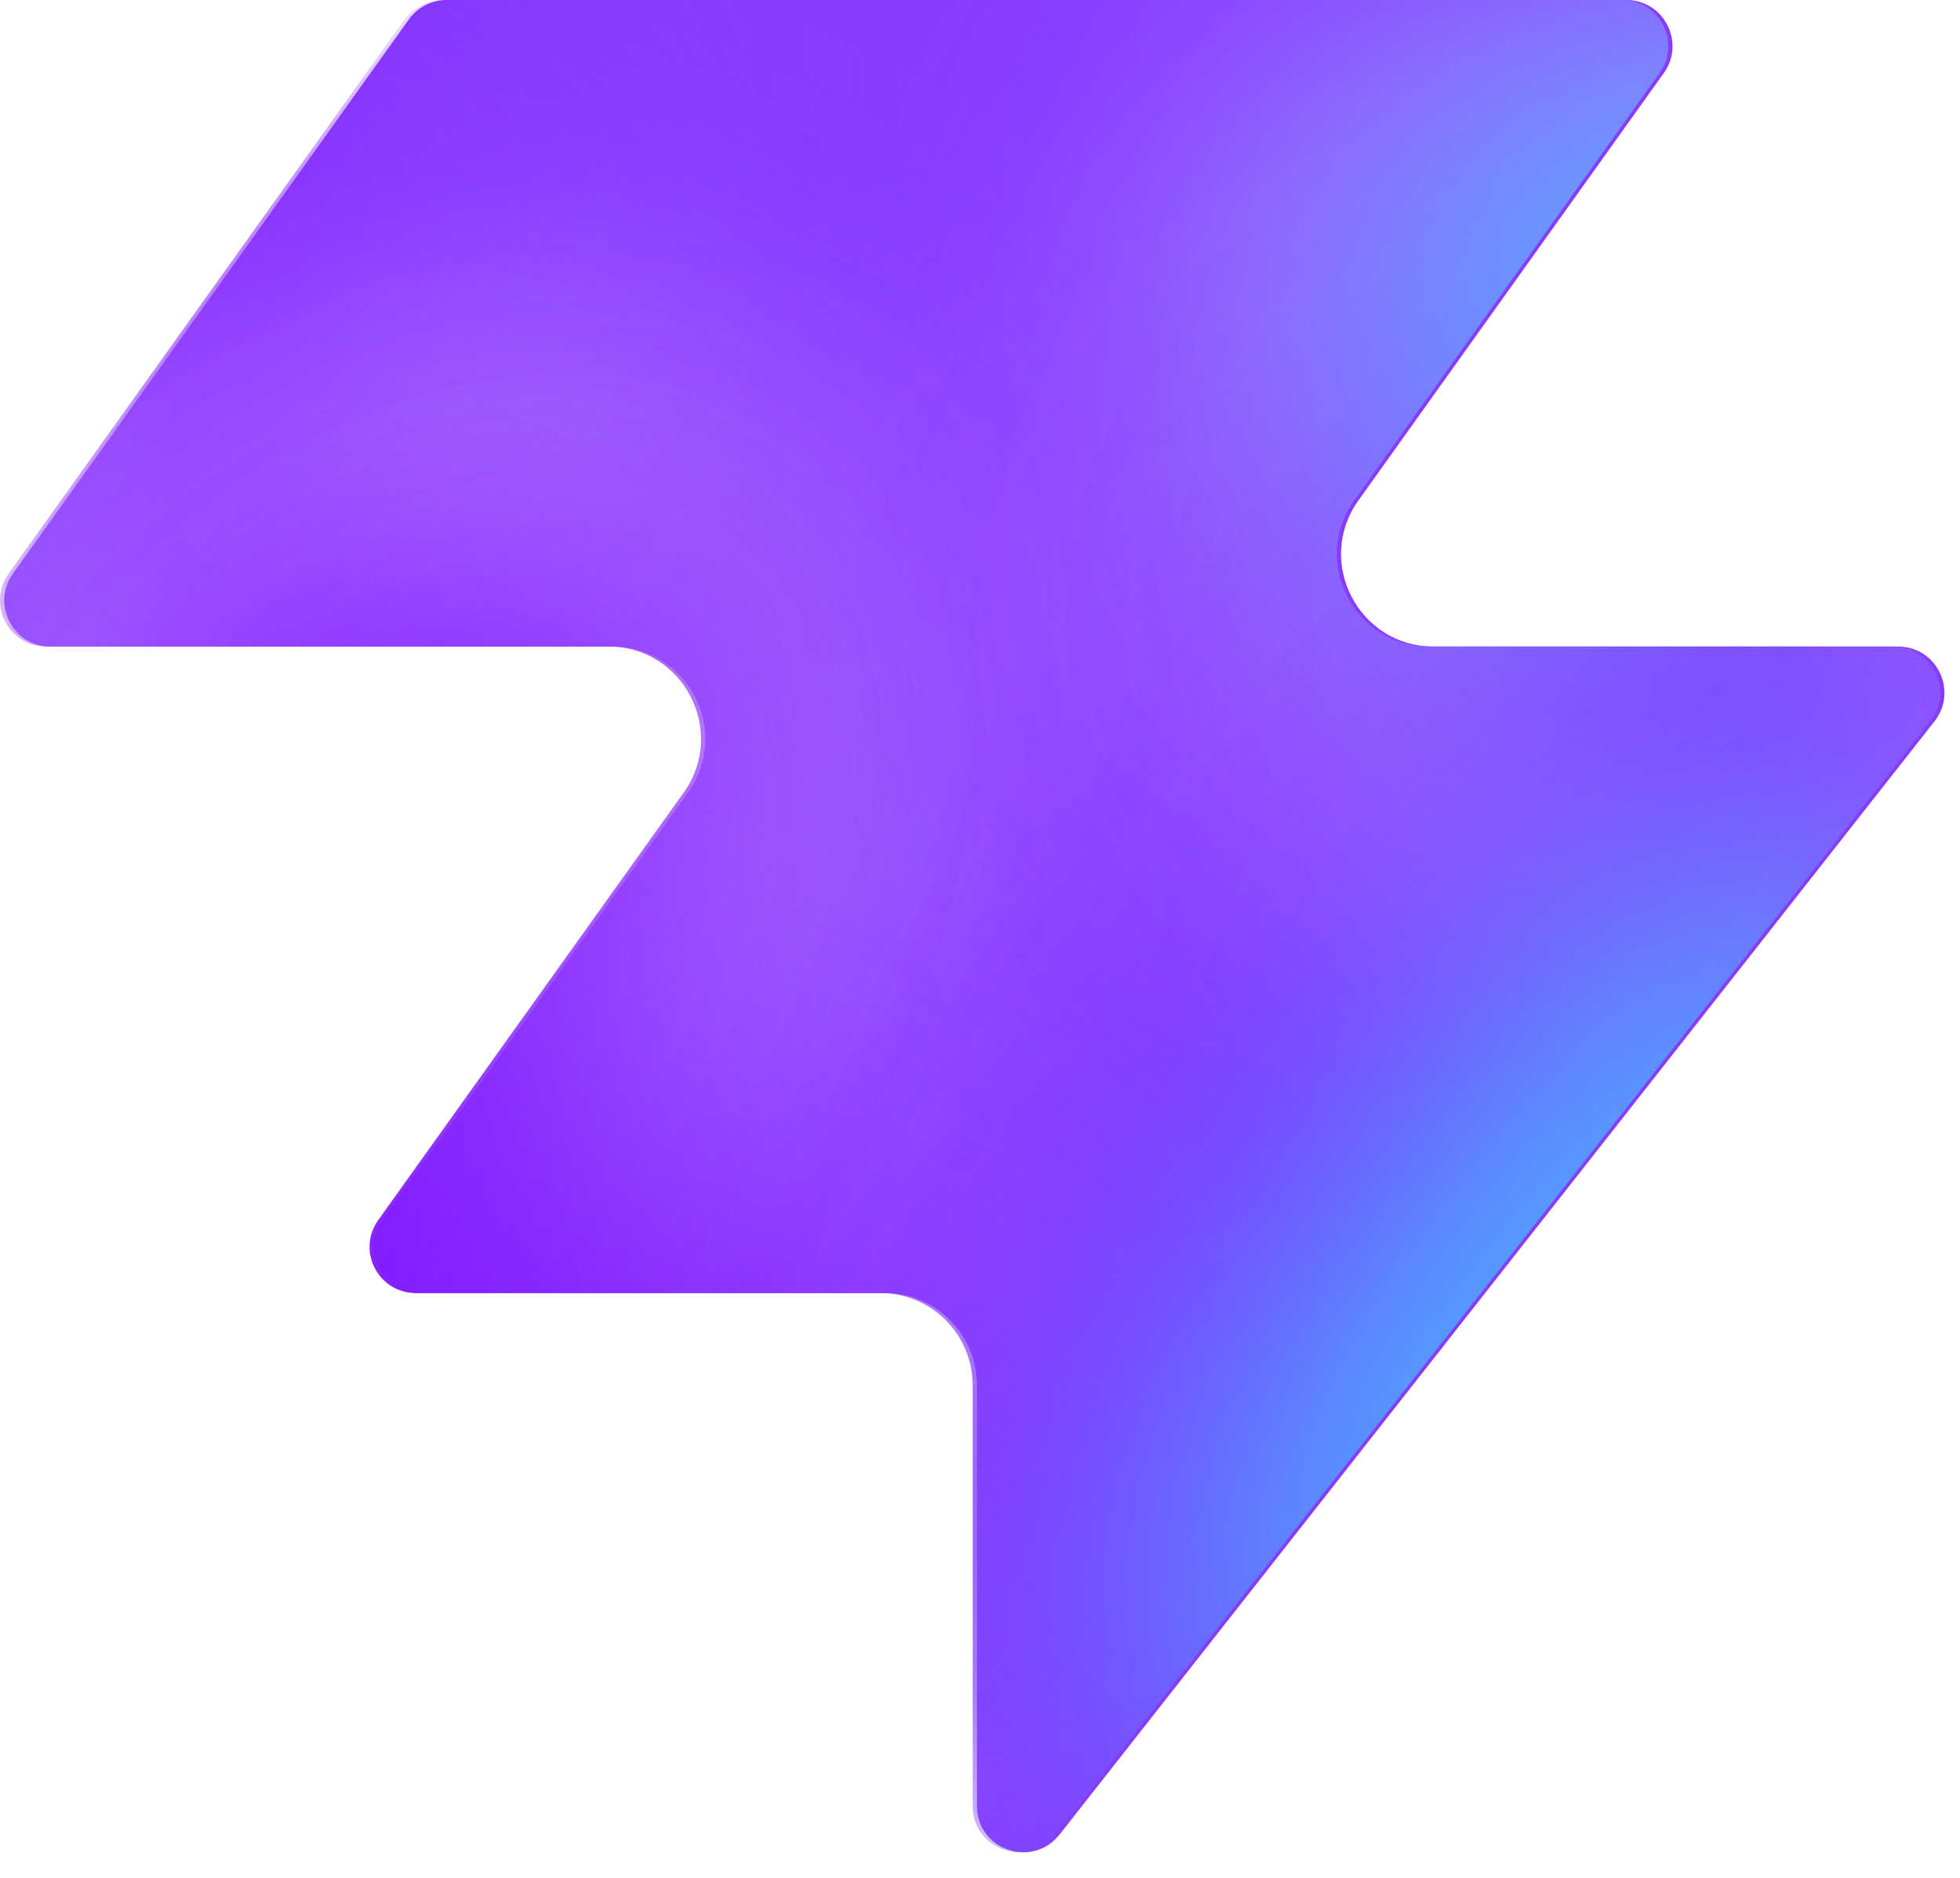
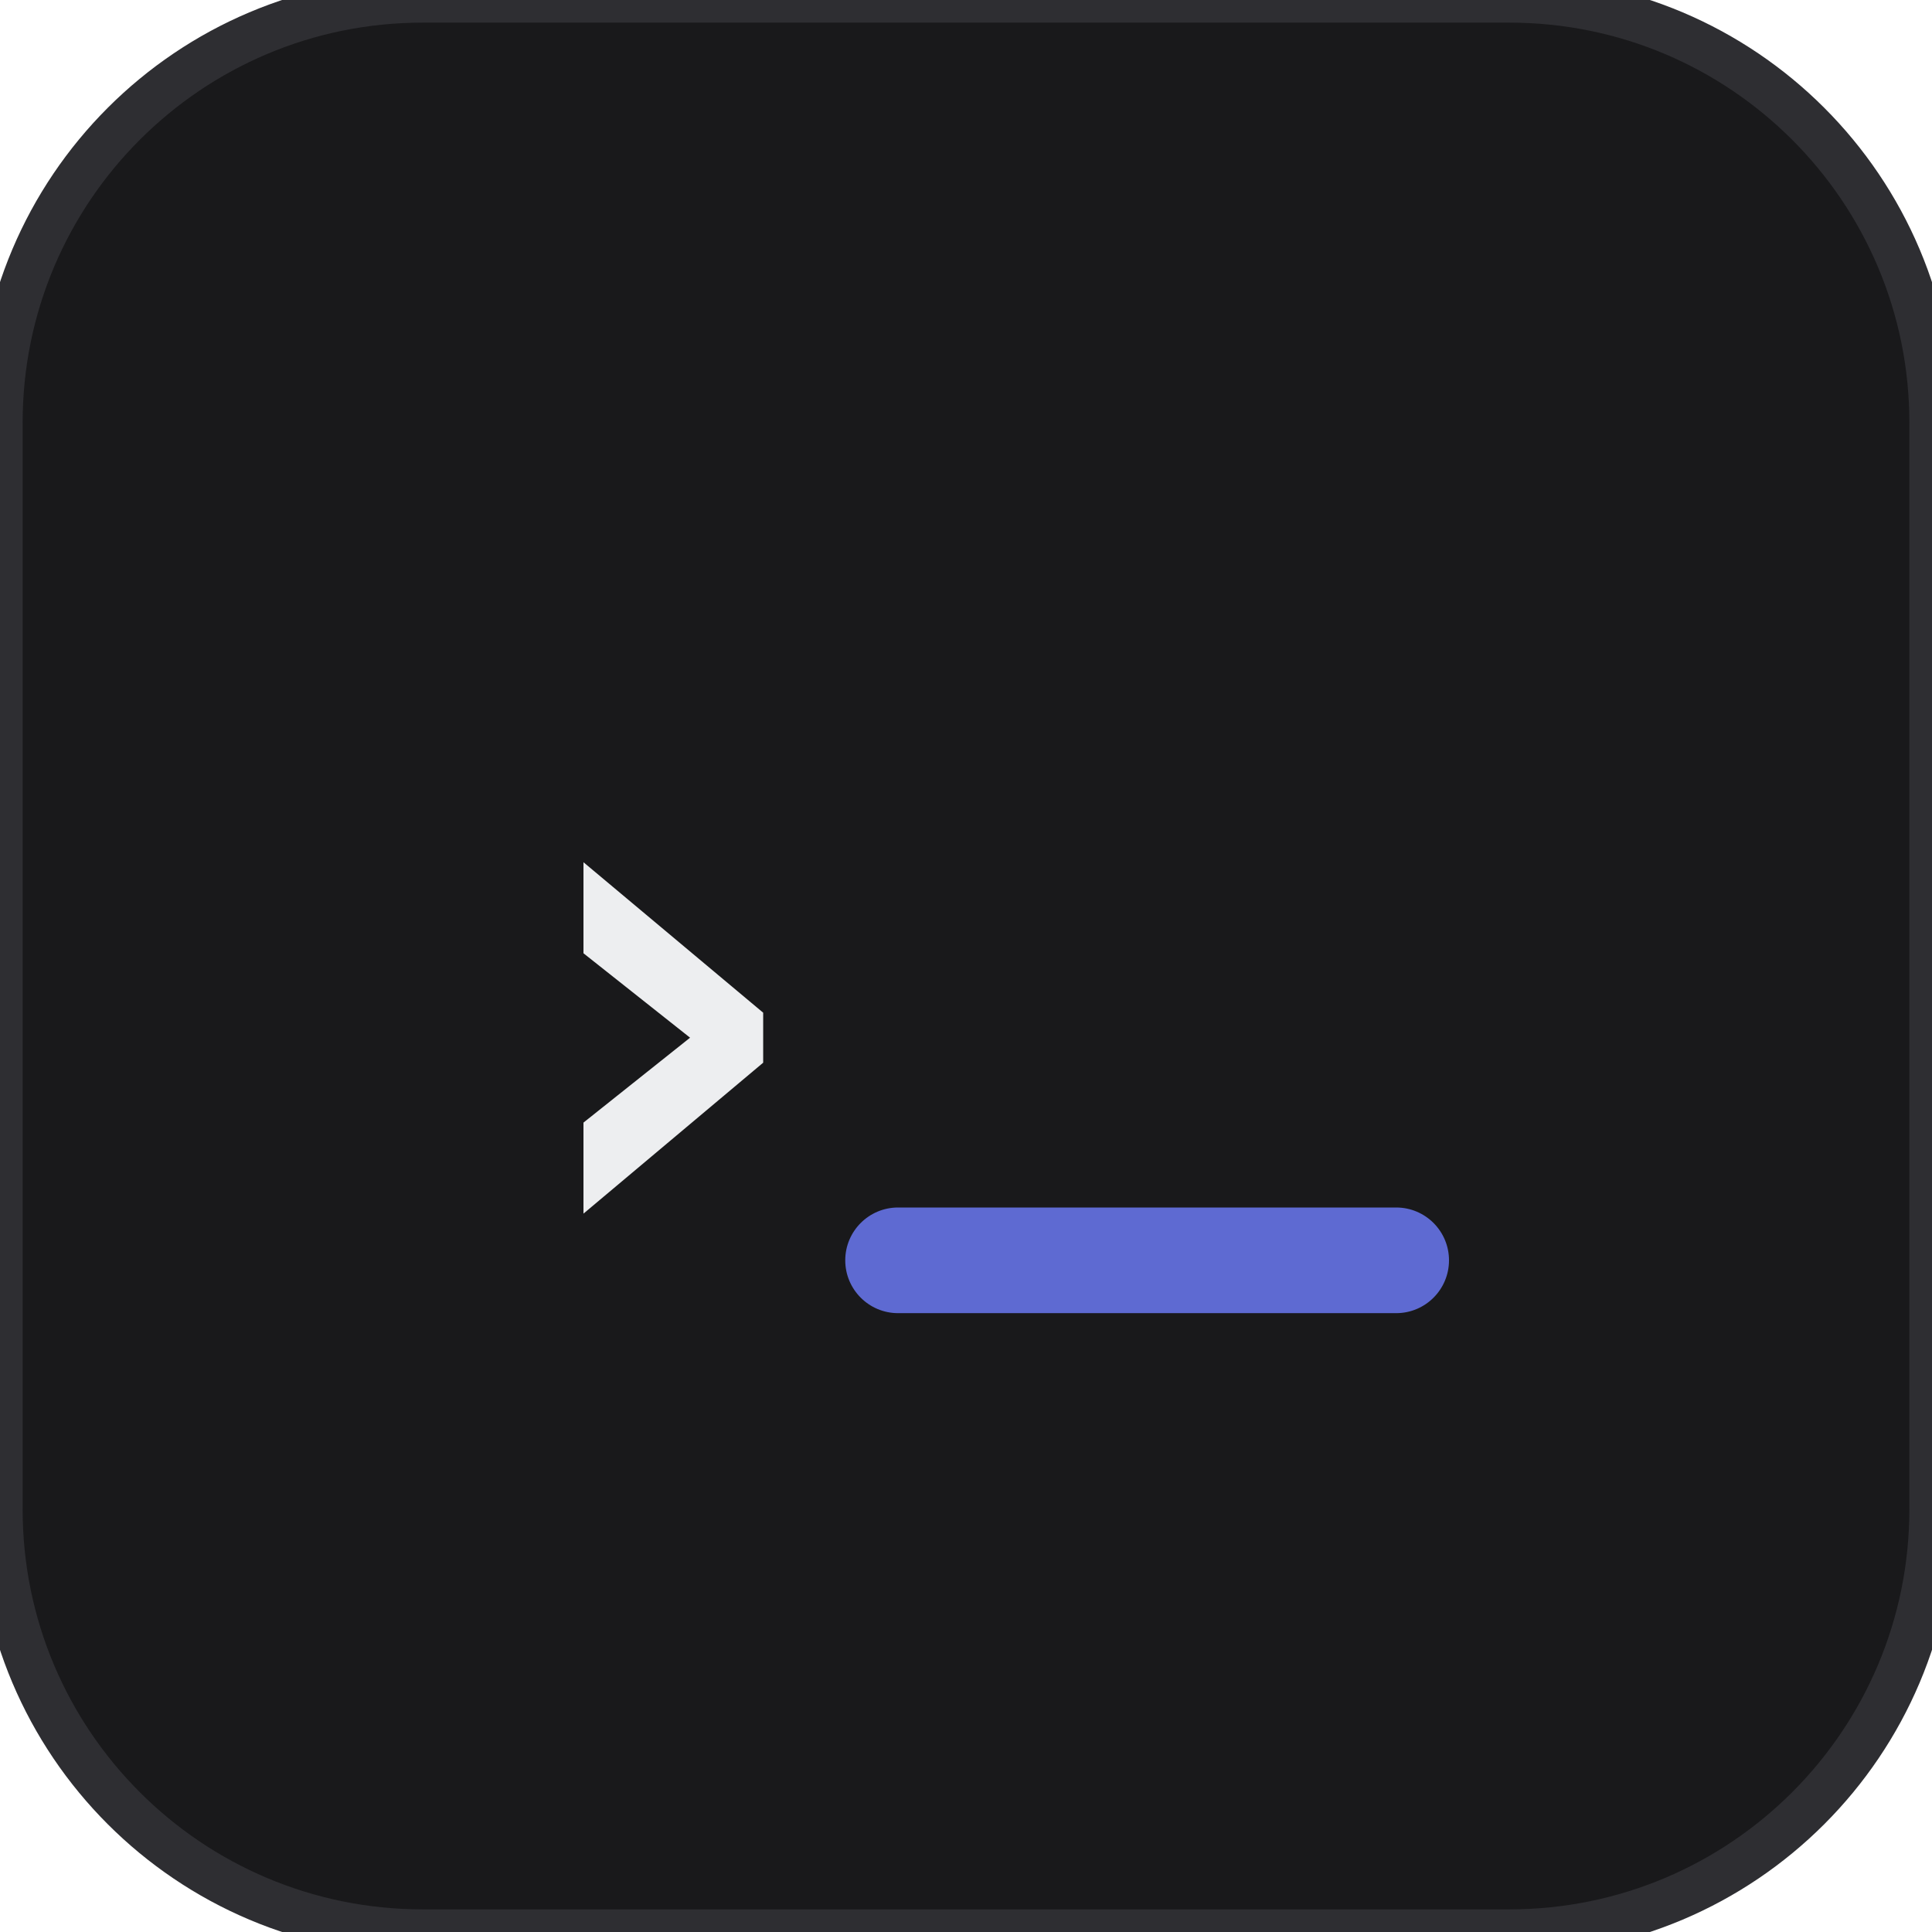
- <svg xmlns="http://www.w3.org/2000/svg" width="48" height="46" fill="none" viewBox="0 0 48 46">
-   <path fill="#863bff" d="M25.946 44.938c-.664.845-2.021.375-2.021-.698V33.937a2.26 2.26 0 0 0-2.262-2.262H10.287c-.92 0-1.456-1.04-.92-1.788l7.48-10.471c1.07-1.497 0-3.578-1.842-3.578H1.237c-.92 0-1.456-1.04-.92-1.788L10.013.474c.214-.297.556-.474.92-.474h28.894c.92 0 1.456 1.04.92 1.788l-7.48 10.471c-1.07 1.498 0 3.579 1.842 3.579h11.377c.943 0 1.473 1.088.89 1.83L25.947 44.94z" style="fill:#863bff;fill:color(display-p3 .525 .23 1);fill-opacity:1" />
-   <mask id="a" width="48" height="46" x="0" y="0" maskUnits="userSpaceOnUse" style="mask-type:alpha">
-     <path fill="#000" d="M25.842 44.938c-.664.844-2.021.375-2.021-.698V33.937a2.26 2.26 0 0 0-2.262-2.262H10.183c-.92 0-1.456-1.04-.92-1.788l7.48-10.471c1.07-1.498 0-3.579-1.842-3.579H1.133c-.92 0-1.456-1.04-.92-1.787L9.91.473c.214-.297.556-.474.92-.474h28.894c.92 0 1.456 1.04.92 1.788l-7.48 10.471c-1.07 1.498 0 3.578 1.842 3.578h11.377c.943 0 1.473 1.088.89 1.832L25.843 44.94z" style="fill:#000;fill-opacity:1" />
-   </mask>
-   <g mask="url(#a)">
-     <g filter="url(#b)">
-       <ellipse cx="5.508" cy="14.704" fill="#ede6ff" rx="5.508" ry="14.704" style="fill:#ede6ff;fill:color(display-p3 .927 .903 1);fill-opacity:1" transform="matrix(.00324 1 1 -.00324 -4.47 31.516)" />
-     </g>
-     <g filter="url(#c)">
-       <ellipse cx="10.399" cy="29.851" fill="#ede6ff" rx="10.399" ry="29.851" style="fill:#ede6ff;fill:color(display-p3 .927 .903 1);fill-opacity:1" transform="matrix(.00324 1 1 -.00324 -39.328 7.883)" />
-     </g>
-     <g filter="url(#d)">
-       <ellipse cx="5.508" cy="30.487" fill="#7e14ff" rx="5.508" ry="30.487" style="fill:#7e14ff;fill:color(display-p3 .492 .077 1);fill-opacity:1" transform="rotate(89.814 -25.913 -14.639)scale(1 -1)" />
-     </g>
-     <g filter="url(#e)">
-       <ellipse cx="5.508" cy="30.599" fill="#7e14ff" rx="5.508" ry="30.599" style="fill:#7e14ff;fill:color(display-p3 .492 .077 1);fill-opacity:1" transform="rotate(89.814 -32.644 -3.334)scale(1 -1)" />
-     </g>
-     <g filter="url(#f)">
-       <ellipse cx="5.508" cy="30.599" fill="#7e14ff" rx="5.508" ry="30.599" style="fill:#7e14ff;fill:color(display-p3 .492 .077 1);fill-opacity:1" transform="matrix(.00324 1 1 -.00324 -34.34 30.47)" />
-     </g>
-     <g filter="url(#g)">
-       <ellipse cx="14.072" cy="22.078" fill="#ede6ff" rx="14.072" ry="22.078" style="fill:#ede6ff;fill:color(display-p3 .927 .903 1);fill-opacity:1" transform="rotate(93.35 24.506 48.493)scale(-1 1)" />
-     </g>
-     <g filter="url(#h)">
-       <ellipse cx="3.47" cy="21.501" fill="#7e14ff" rx="3.47" ry="21.501" style="fill:#7e14ff;fill:color(display-p3 .492 .077 1);fill-opacity:1" transform="rotate(89.009 28.708 47.59)scale(-1 1)" />
-     </g>
-     <g filter="url(#i)">
-       <ellipse cx="3.47" cy="21.501" fill="#7e14ff" rx="3.47" ry="21.501" style="fill:#7e14ff;fill:color(display-p3 .492 .077 1);fill-opacity:1" transform="rotate(89.009 28.708 47.59)scale(-1 1)" />
-     </g>
-     <g filter="url(#j)">
-       <ellipse cx=".387" cy="8.972" fill="#7e14ff" rx="4.407" ry="29.108" style="fill:#7e14ff;fill:color(display-p3 .492 .077 1);fill-opacity:1" transform="rotate(39.51 .387 8.972)" />
-     </g>
-     <g filter="url(#k)">
-       <ellipse cx="47.523" cy="-6.092" fill="#7e14ff" rx="4.407" ry="29.108" style="fill:#7e14ff;fill:color(display-p3 .492 .077 1);fill-opacity:1" transform="rotate(37.892 47.523 -6.092)" />
-     </g>
-     <g filter="url(#l)">
-       <ellipse cx="41.412" cy="6.333" fill="#47bfff" rx="5.971" ry="9.665" style="fill:#47bfff;fill:color(display-p3 .28 .748 1);fill-opacity:1" transform="rotate(37.892 41.412 6.333)" />
-     </g>
-     <g filter="url(#m)">
-       <ellipse cx="-1.879" cy="38.332" fill="#7e14ff" rx="4.407" ry="29.108" style="fill:#7e14ff;fill:color(display-p3 .492 .077 1);fill-opacity:1" transform="rotate(37.892 -1.88 38.332)" />
-     </g>
-     <g filter="url(#n)">
-       <ellipse cx="-1.879" cy="38.332" fill="#7e14ff" rx="4.407" ry="29.108" style="fill:#7e14ff;fill:color(display-p3 .492 .077 1);fill-opacity:1" transform="rotate(37.892 -1.88 38.332)" />
-     </g>
-     <g filter="url(#o)">
-       <ellipse cx="35.651" cy="29.907" fill="#7e14ff" rx="4.407" ry="29.108" style="fill:#7e14ff;fill:color(display-p3 .492 .077 1);fill-opacity:1" transform="rotate(37.892 35.651 29.907)" />
-     </g>
-     <g filter="url(#p)">
-       <ellipse cx="38.418" cy="32.4" fill="#47bfff" rx="5.971" ry="15.297" style="fill:#47bfff;fill:color(display-p3 .28 .748 1);fill-opacity:1" transform="rotate(37.892 38.418 32.4)" />
-     </g>
-   </g>
-   <defs>
-     <filter id="b" width="60.045" height="41.654" x="-19.77" y="16.149" color-interpolation-filters="sRGB" filterUnits="userSpaceOnUse">
-       <feFlood flood-opacity="0" result="BackgroundImageFix" />
-       <feBlend in="SourceGraphic" in2="BackgroundImageFix" result="shape" />
-       <feGaussianBlur result="effect1_foregroundBlur_2002_17158" stdDeviation="7.659" />
-     </filter>
-     <filter id="c" width="90.34" height="51.437" x="-54.613" y="-7.533" color-interpolation-filters="sRGB" filterUnits="userSpaceOnUse">
-       <feFlood flood-opacity="0" result="BackgroundImageFix" />
-       <feBlend in="SourceGraphic" in2="BackgroundImageFix" result="shape" />
-       <feGaussianBlur result="effect1_foregroundBlur_2002_17158" stdDeviation="7.659" />
-     </filter>
-     <filter id="d" width="79.355" height="29.4" x="-49.64" y="2.03" color-interpolation-filters="sRGB" filterUnits="userSpaceOnUse">
-       <feFlood flood-opacity="0" result="BackgroundImageFix" />
-       <feBlend in="SourceGraphic" in2="BackgroundImageFix" result="shape" />
-       <feGaussianBlur result="effect1_foregroundBlur_2002_17158" stdDeviation="4.596" />
-     </filter>
-     <filter id="e" width="79.579" height="29.4" x="-45.045" y="20.029" color-interpolation-filters="sRGB" filterUnits="userSpaceOnUse">
-       <feFlood flood-opacity="0" result="BackgroundImageFix" />
-       <feBlend in="SourceGraphic" in2="BackgroundImageFix" result="shape" />
-       <feGaussianBlur result="effect1_foregroundBlur_2002_17158" stdDeviation="4.596" />
-     </filter>
-     <filter id="f" width="79.579" height="29.4" x="-43.513" y="21.178" color-interpolation-filters="sRGB" filterUnits="userSpaceOnUse">
-       <feFlood flood-opacity="0" result="BackgroundImageFix" />
-       <feBlend in="SourceGraphic" in2="BackgroundImageFix" result="shape" />
-       <feGaussianBlur result="effect1_foregroundBlur_2002_17158" stdDeviation="4.596" />
-     </filter>
-     <filter id="g" width="74.749" height="58.852" x="15.756" y="-17.901" color-interpolation-filters="sRGB" filterUnits="userSpaceOnUse">
-       <feFlood flood-opacity="0" result="BackgroundImageFix" />
-       <feBlend in="SourceGraphic" in2="BackgroundImageFix" result="shape" />
-       <feGaussianBlur result="effect1_foregroundBlur_2002_17158" stdDeviation="7.659" />
-     </filter>
-     <filter id="h" width="61.377" height="25.362" x="23.548" y="2.284" color-interpolation-filters="sRGB" filterUnits="userSpaceOnUse">
-       <feFlood flood-opacity="0" result="BackgroundImageFix" />
-       <feBlend in="SourceGraphic" in2="BackgroundImageFix" result="shape" />
-       <feGaussianBlur result="effect1_foregroundBlur_2002_17158" stdDeviation="4.596" />
-     </filter>
-     <filter id="i" width="61.377" height="25.362" x="23.548" y="2.284" color-interpolation-filters="sRGB" filterUnits="userSpaceOnUse">
-       <feFlood flood-opacity="0" result="BackgroundImageFix" />
-       <feBlend in="SourceGraphic" in2="BackgroundImageFix" result="shape" />
-       <feGaussianBlur result="effect1_foregroundBlur_2002_17158" stdDeviation="4.596" />
-     </filter>
-     <filter id="j" width="56.045" height="63.649" x="-27.636" y="-22.853" color-interpolation-filters="sRGB" filterUnits="userSpaceOnUse">
-       <feFlood flood-opacity="0" result="BackgroundImageFix" />
-       <feBlend in="SourceGraphic" in2="BackgroundImageFix" result="shape" />
-       <feGaussianBlur result="effect1_foregroundBlur_2002_17158" stdDeviation="4.596" />
-     </filter>
-     <filter id="k" width="54.814" height="64.646" x="20.116" y="-38.415" color-interpolation-filters="sRGB" filterUnits="userSpaceOnUse">
-       <feFlood flood-opacity="0" result="BackgroundImageFix" />
-       <feBlend in="SourceGraphic" in2="BackgroundImageFix" result="shape" />
-       <feGaussianBlur result="effect1_foregroundBlur_2002_17158" stdDeviation="4.596" />
-     </filter>
-     <filter id="l" width="33.541" height="35.313" x="24.641" y="-11.323" color-interpolation-filters="sRGB" filterUnits="userSpaceOnUse">
-       <feFlood flood-opacity="0" result="BackgroundImageFix" />
-       <feBlend in="SourceGraphic" in2="BackgroundImageFix" result="shape" />
-       <feGaussianBlur result="effect1_foregroundBlur_2002_17158" stdDeviation="4.596" />
-     </filter>
-     <filter id="m" width="54.814" height="64.646" x="-29.286" y="6.009" color-interpolation-filters="sRGB" filterUnits="userSpaceOnUse">
-       <feFlood flood-opacity="0" result="BackgroundImageFix" />
-       <feBlend in="SourceGraphic" in2="BackgroundImageFix" result="shape" />
-       <feGaussianBlur result="effect1_foregroundBlur_2002_17158" stdDeviation="4.596" />
-     </filter>
-     <filter id="n" width="54.814" height="64.646" x="-29.286" y="6.009" color-interpolation-filters="sRGB" filterUnits="userSpaceOnUse">
-       <feFlood flood-opacity="0" result="BackgroundImageFix" />
-       <feBlend in="SourceGraphic" in2="BackgroundImageFix" result="shape" />
-       <feGaussianBlur result="effect1_foregroundBlur_2002_17158" stdDeviation="4.596" />
-     </filter>
-     <filter id="o" width="54.814" height="64.646" x="8.244" y="-2.416" color-interpolation-filters="sRGB" filterUnits="userSpaceOnUse">
-       <feFlood flood-opacity="0" result="BackgroundImageFix" />
-       <feBlend in="SourceGraphic" in2="BackgroundImageFix" result="shape" />
-       <feGaussianBlur result="effect1_foregroundBlur_2002_17158" stdDeviation="4.596" />
-     </filter>
-     <filter id="p" width="39.409" height="43.623" x="18.713" y="10.588" color-interpolation-filters="sRGB" filterUnits="userSpaceOnUse">
-       <feFlood flood-opacity="0" result="BackgroundImageFix" />
-       <feBlend in="SourceGraphic" in2="BackgroundImageFix" result="shape" />
-       <feGaussianBlur result="effect1_foregroundBlur_2002_17158" stdDeviation="4.596" />
-     </filter>
-   </defs>
+ <svg xmlns="http://www.w3.org/2000/svg" width="64" height="64" viewBox="0 0 64 64">
+   <rect width="64" height="64" rx="14" fill="#19191B" />
+   <rect width="64" height="64" rx="14" fill="none" stroke="#2E2E32" stroke-width="1.5" />
+   <text x="14" y="42" font-family="'Geist Mono','JetBrains Mono',monospace" font-size="26" font-weight="700" fill="#EDEEF0">›</text>
+   <rect x="28" y="40" width="20" height="3.5" rx="1.75" fill="#5E6AD2" />
</svg>
